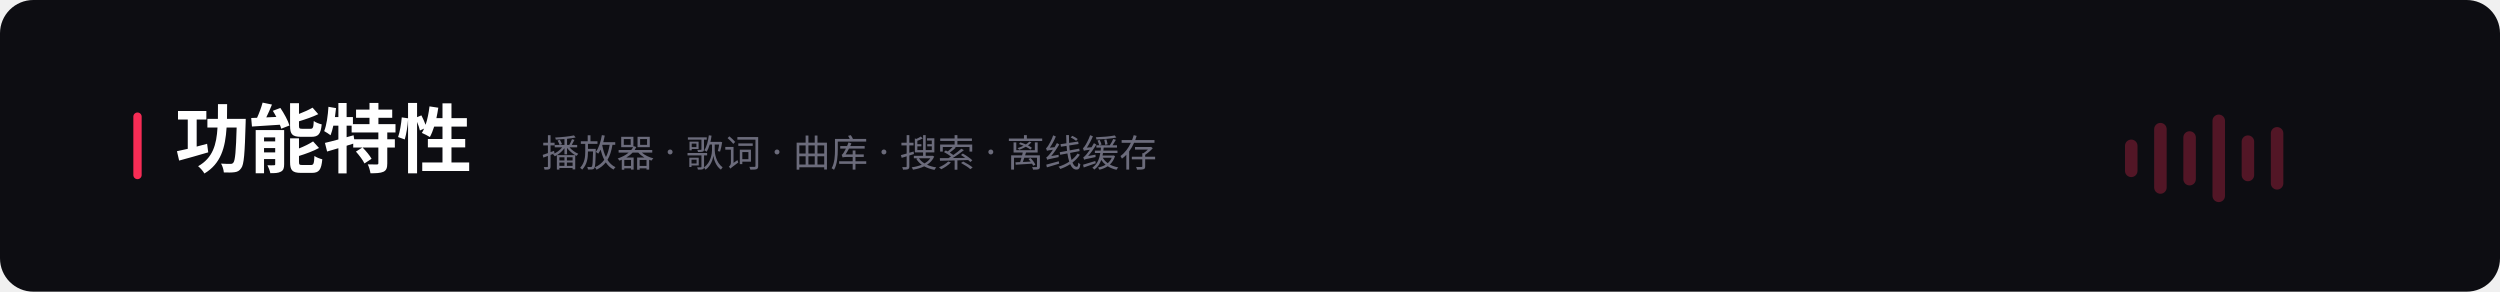
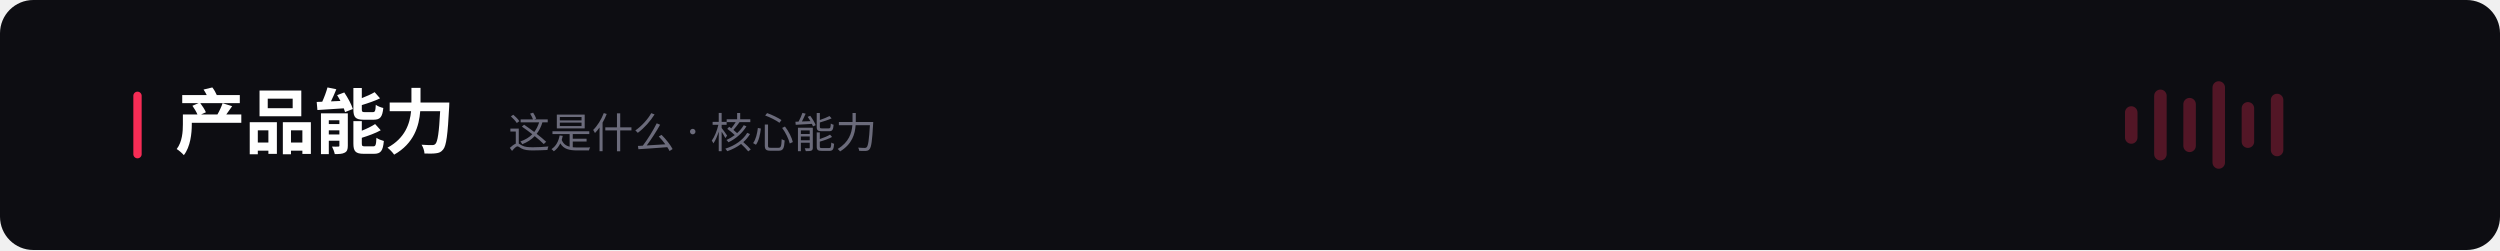
- <svg xmlns="http://www.w3.org/2000/svg" width="1200" height="140" viewBox="0 0 1200 140" role="img" aria-labelledby="ftitle fdesc">
-   <rect width="1200" height="140" rx="16" fill="#0d0d12" />
-   <rect x="64" y="54" width="4" height="32" rx="2" fill="#f62c55" />
-   <text x="84" y="80" font-family="-apple-system, BlinkMacSystemFont, 'Segoe UI', 'PingFang SC', 'Hiragino Sans GB', sans-serif" font-size="36" font-weight="700" fill="#ffffff" letter-spacing="-0.5">
-     功能特性
+ <svg xmlns="http://www.w3.org/2000/svg" width="1200" height="120" viewBox="0 0 1200 120" role="img" aria-labelledby="ftitle fdesc">
+   <rect width="1200" height="120" rx="16" fill="#0d0d12" />
+   <rect x="64" y="44" width="4" height="32" rx="2" fill="#f62c55" />
+   <text x="84" y="71" font-family="Montserrat, -apple-system, BlinkMacSystemFont, 'Segoe UI', 'PingFang SC', 'Hiragino Sans GB', sans-serif" font-size="34" font-weight="700" fill="#ffffff" letter-spacing="-0.5">
+     产品能力
  </text>
-   <text x="260" y="80" font-family="-apple-system, BlinkMacSystemFont, 'Segoe UI', 'PingFang SC', 'Hiragino Sans GB', sans-serif" font-size="18" font-weight="400" fill="#6b6b7b">
-     播放器 · 歌词 · 曲库 · 搜索 · 离线缓存
+   <text x="244" y="71" font-family="-apple-system, BlinkMacSystemFont, 'Segoe UI', 'PingFang SC', 'Hiragino Sans GB', sans-serif" font-size="20" font-weight="400" fill="#6b6b7b">
+     这是什么 · 核心能力
  </text>
-   <g transform="translate(1020 55)" opacity="0.3">
+   <g transform="translate(1020 39)" opacity="0.3">
    <rect x="0" y="12" width="6" height="18" rx="3" fill="#f62c55" />
    <rect x="14" y="4" width="6" height="34" rx="3" fill="#f62c55" />
    <rect x="28" y="8" width="6" height="26" rx="3" fill="#f62c55" />
    <rect x="42" y="0" width="6" height="42" rx="3" fill="#f62c55" />
    <rect x="56" y="10" width="6" height="22" rx="3" fill="#f62c55" />
    <rect x="70" y="6" width="6" height="30" rx="3" fill="#f62c55" />
  </g>
</svg>
